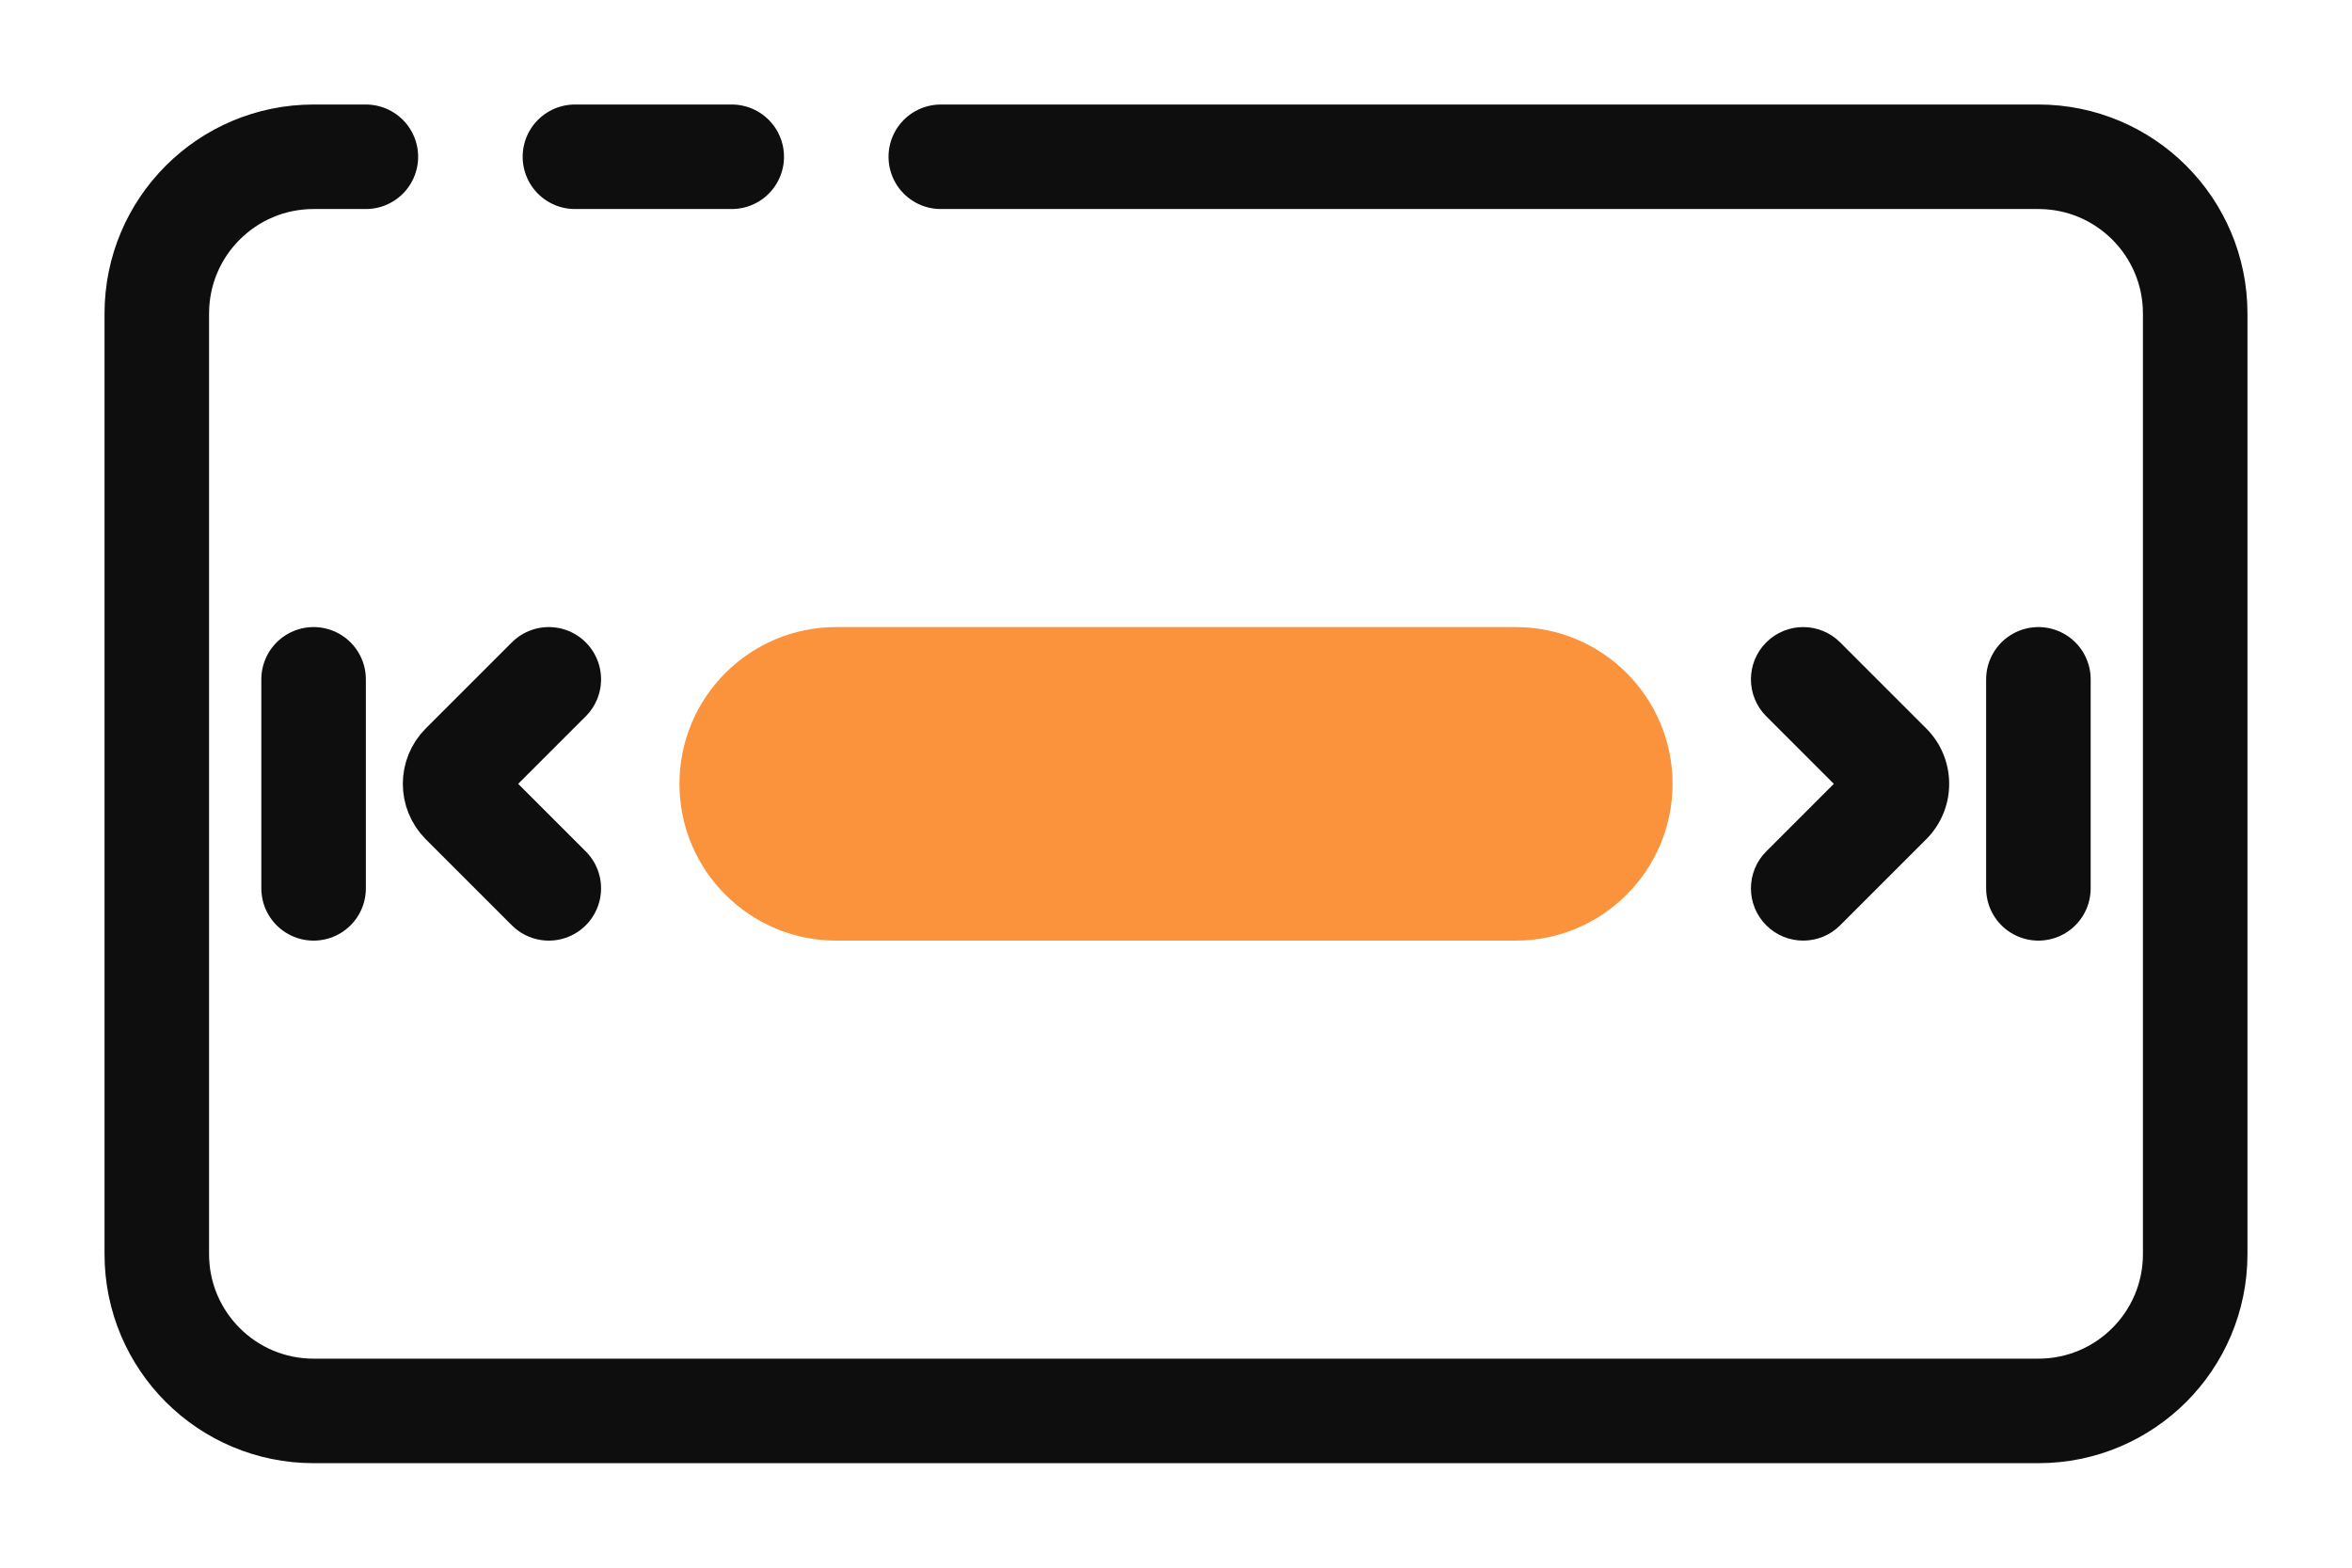
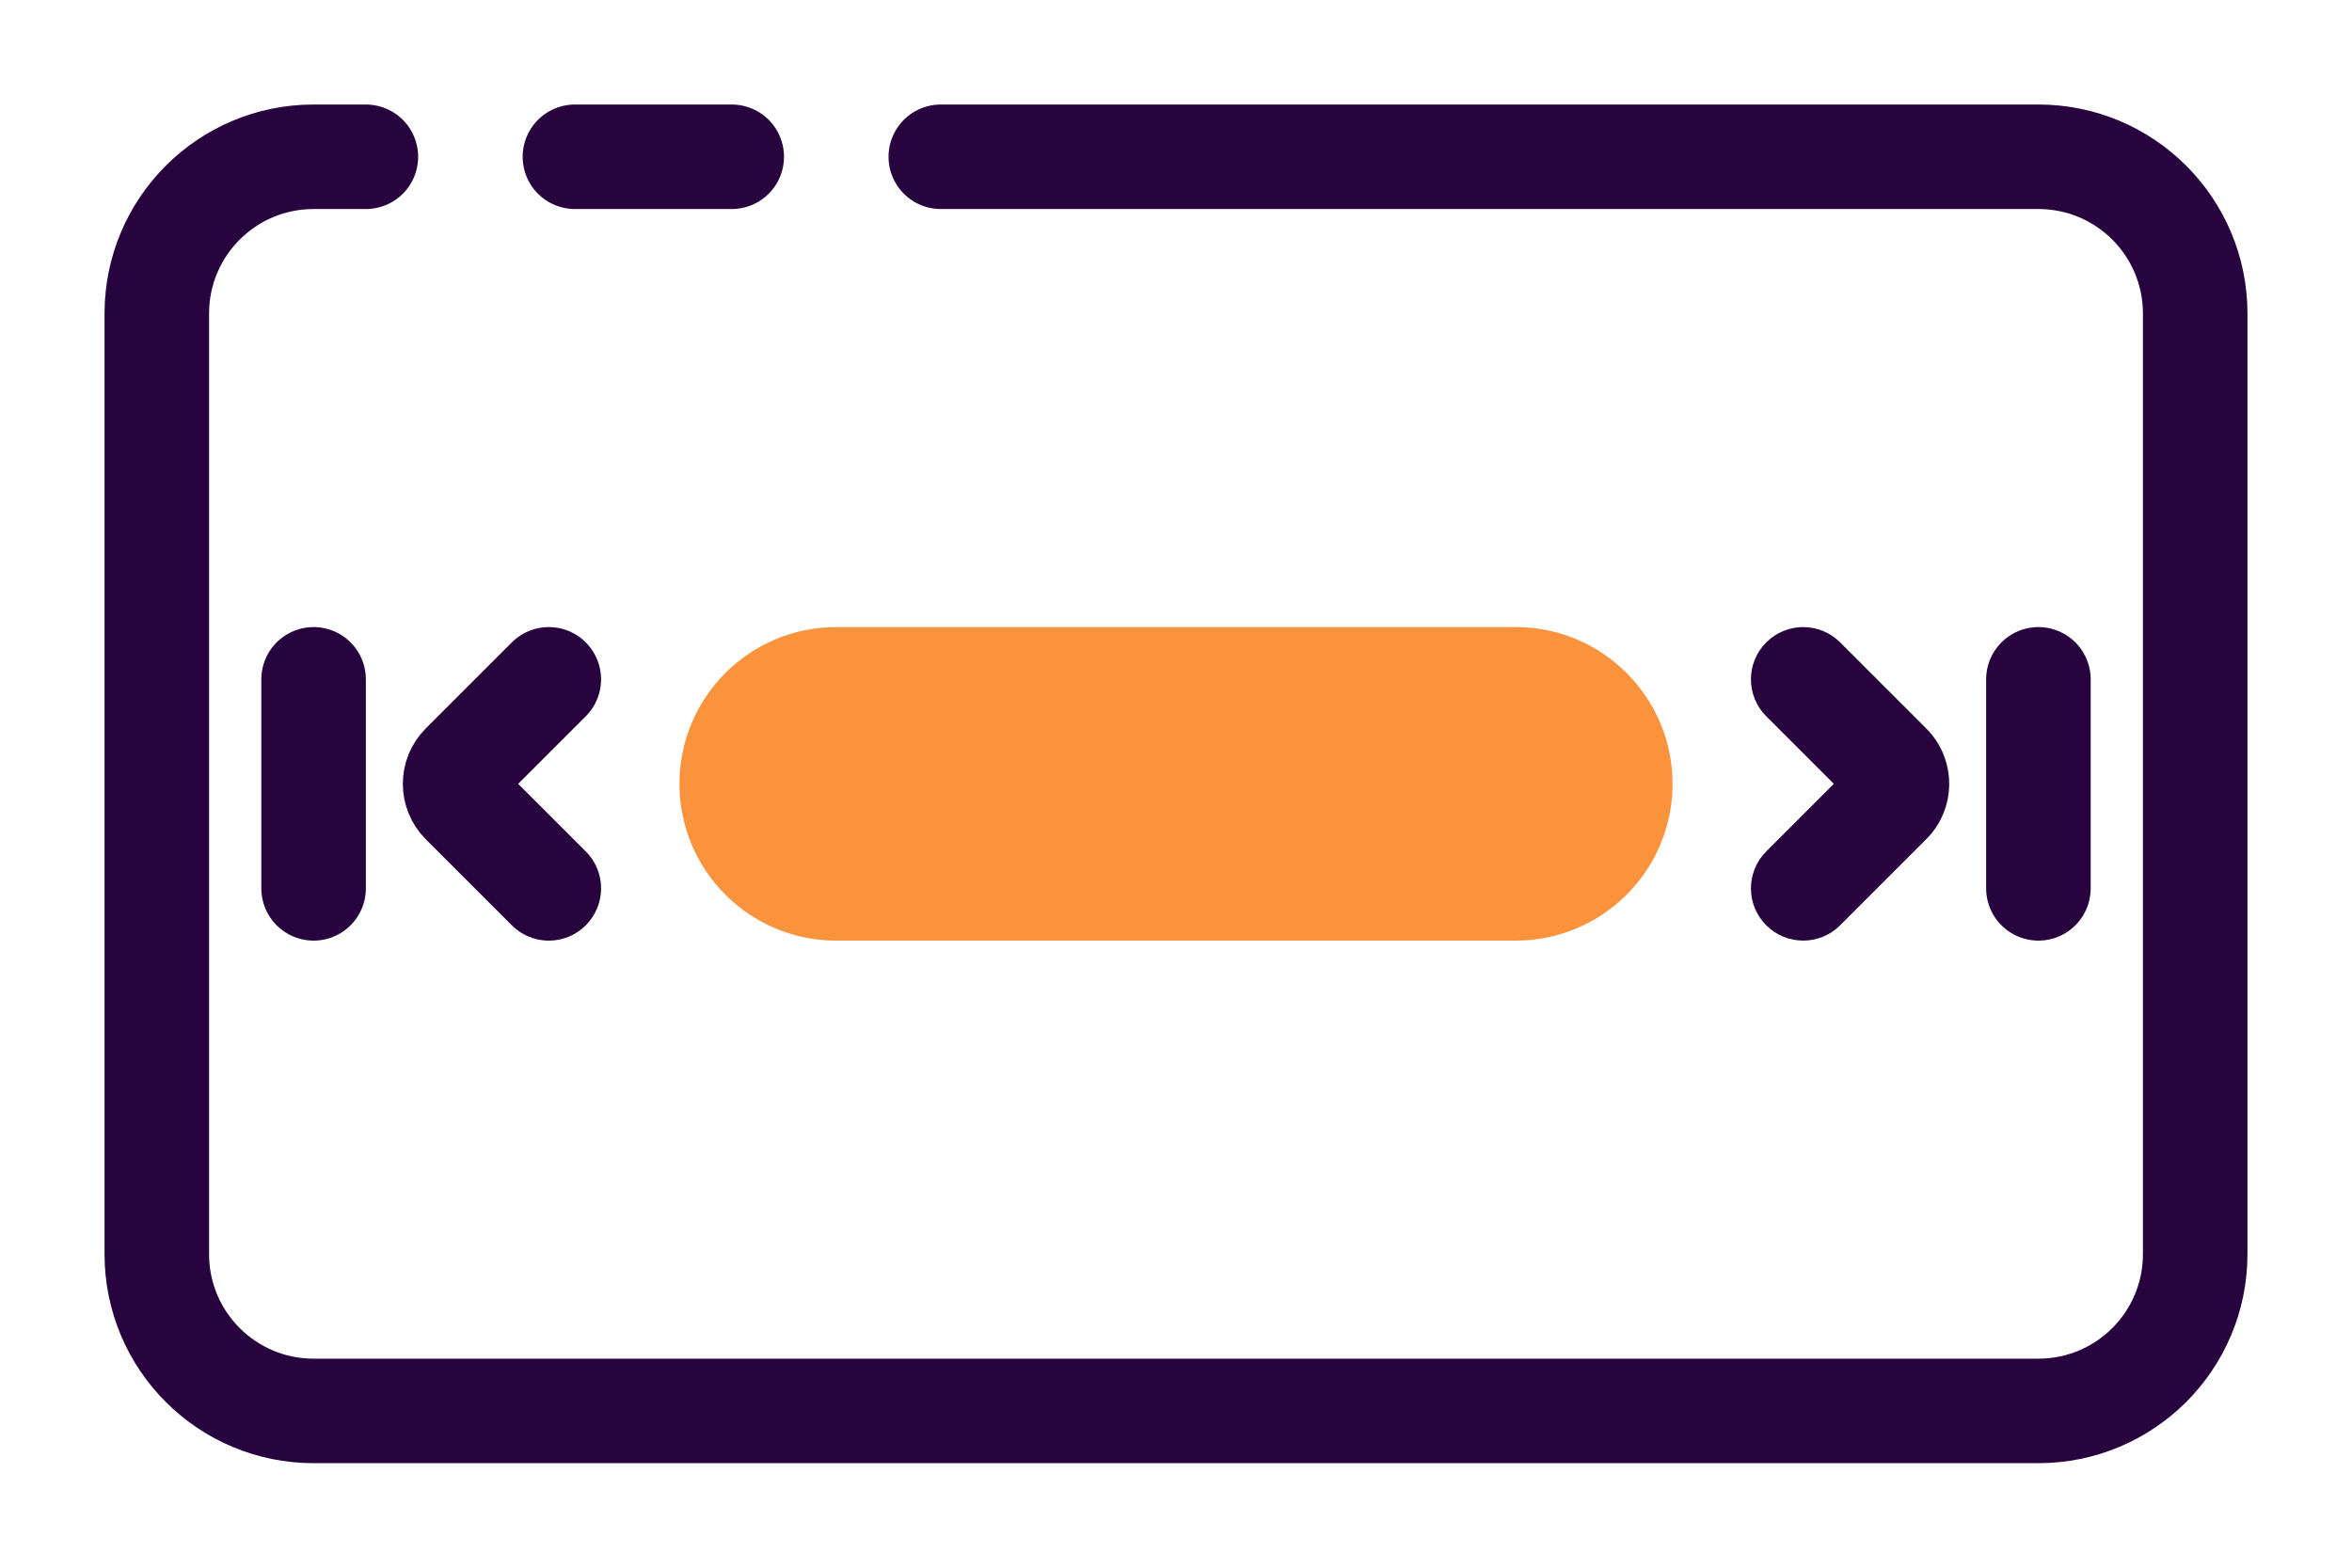
<svg xmlns="http://www.w3.org/2000/svg" width="90" height="60" viewBox="0 0 90 60" fill="none">
  <rect x="26" y="24" width="38" height="12" rx="6" fill="#FB923C" />
-   <path d="M14 6L12 6C8.686 6 6 8.686 6 12V48C6 51.314 8.686 54 12 54H78C81.314 54 84 51.314 84 48V12C84 8.686 81.314 6 78 6L36 6M22 6H28" stroke="#0E0E0F" stroke-width="4" stroke-linecap="round" stroke-linejoin="round" />
-   <path d="M12 26V34" stroke="#0E0E0F" stroke-width="4" stroke-linecap="round" />
-   <path d="M78 26V34" stroke="#0E0E0F" stroke-width="4" stroke-linecap="round" />
-   <path d="M21 26L17.707 29.293C17.317 29.683 17.317 30.317 17.707 30.707L21 34" stroke="#0E0E0F" stroke-width="4" stroke-linecap="round" />
-   <path d="M72.293 29.293L73.707 27.879L73.707 27.879L72.293 29.293ZM67.586 27.414C66.805 26.633 66.805 25.367 67.586 24.586C68.367 23.805 69.633 23.805 70.414 24.586L67.586 27.414ZM70.414 35.414C69.633 36.195 68.367 36.195 67.586 35.414C66.805 34.633 66.805 33.367 67.586 32.586L70.414 35.414ZM72.293 30.707L73.707 32.121L73.707 32.121L72.293 30.707ZM70.879 30.707L67.586 27.414L70.414 24.586L73.707 27.879L70.879 30.707ZM67.586 32.586L70.879 29.293L73.707 32.121L70.414 35.414L67.586 32.586ZM73.707 27.879C74.879 29.05 74.879 30.95 73.707 32.121L70.879 29.293C70.488 29.683 70.488 30.317 70.879 30.707L73.707 27.879Z" fill="#0E0E0F" />
+   <path d="M14 6L12 6C8.686 6 6 8.686 6 12V48C6 51.314 8.686 54 12 54H78C81.314 54 84 51.314 84 48V12C84 8.686 81.314 6 78 6L36 6M22 6H28" stroke="#27043E" stroke-width="4" stroke-linecap="round" stroke-linejoin="round" />
+   <path d="M12 26V34" stroke="#27043E" stroke-width="4" stroke-linecap="round" />
+   <path d="M78 26V34" stroke="#27043E" stroke-width="4" stroke-linecap="round" />
+   <path d="M21 26L17.707 29.293C17.317 29.683 17.317 30.317 17.707 30.707L21 34" stroke="#27043E" stroke-width="4" stroke-linecap="round" />
+   <path d="M72.293 29.293L73.707 27.879L73.707 27.879L72.293 29.293ZM67.586 27.414C66.805 26.633 66.805 25.367 67.586 24.586C68.367 23.805 69.633 23.805 70.414 24.586L67.586 27.414ZM70.414 35.414C69.633 36.195 68.367 36.195 67.586 35.414C66.805 34.633 66.805 33.367 67.586 32.586L70.414 35.414ZM72.293 30.707L73.707 32.121L73.707 32.121L72.293 30.707ZM70.879 30.707L67.586 27.414L70.414 24.586L73.707 27.879L70.879 30.707ZM67.586 32.586L70.879 29.293L73.707 32.121L70.414 35.414L67.586 32.586ZM73.707 27.879C74.879 29.05 74.879 30.95 73.707 32.121L70.879 29.293C70.488 29.683 70.488 30.317 70.879 30.707L73.707 27.879Z" fill="#27043E" />
</svg>
